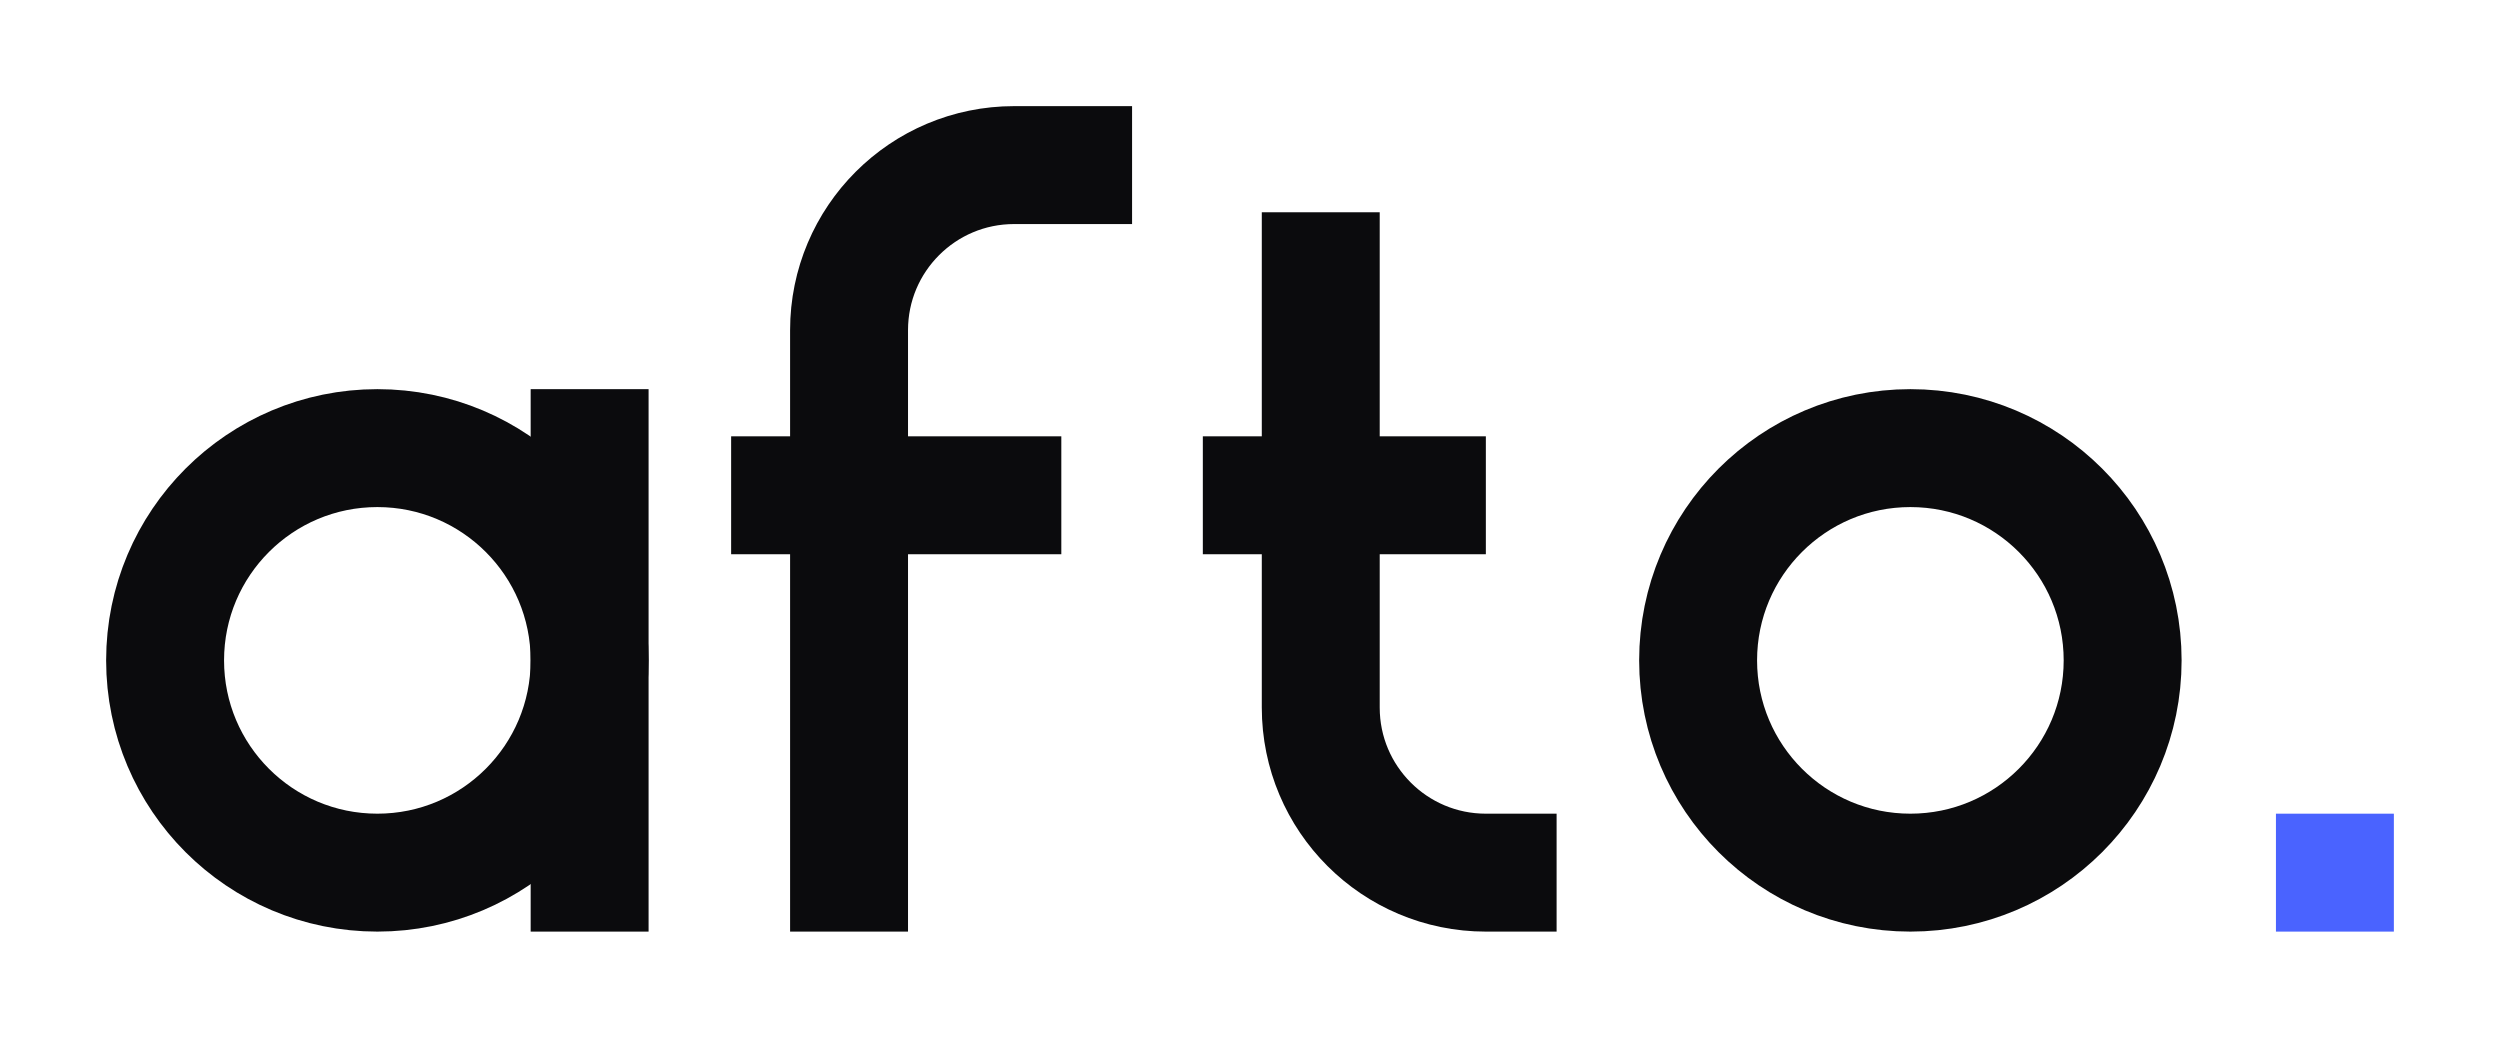
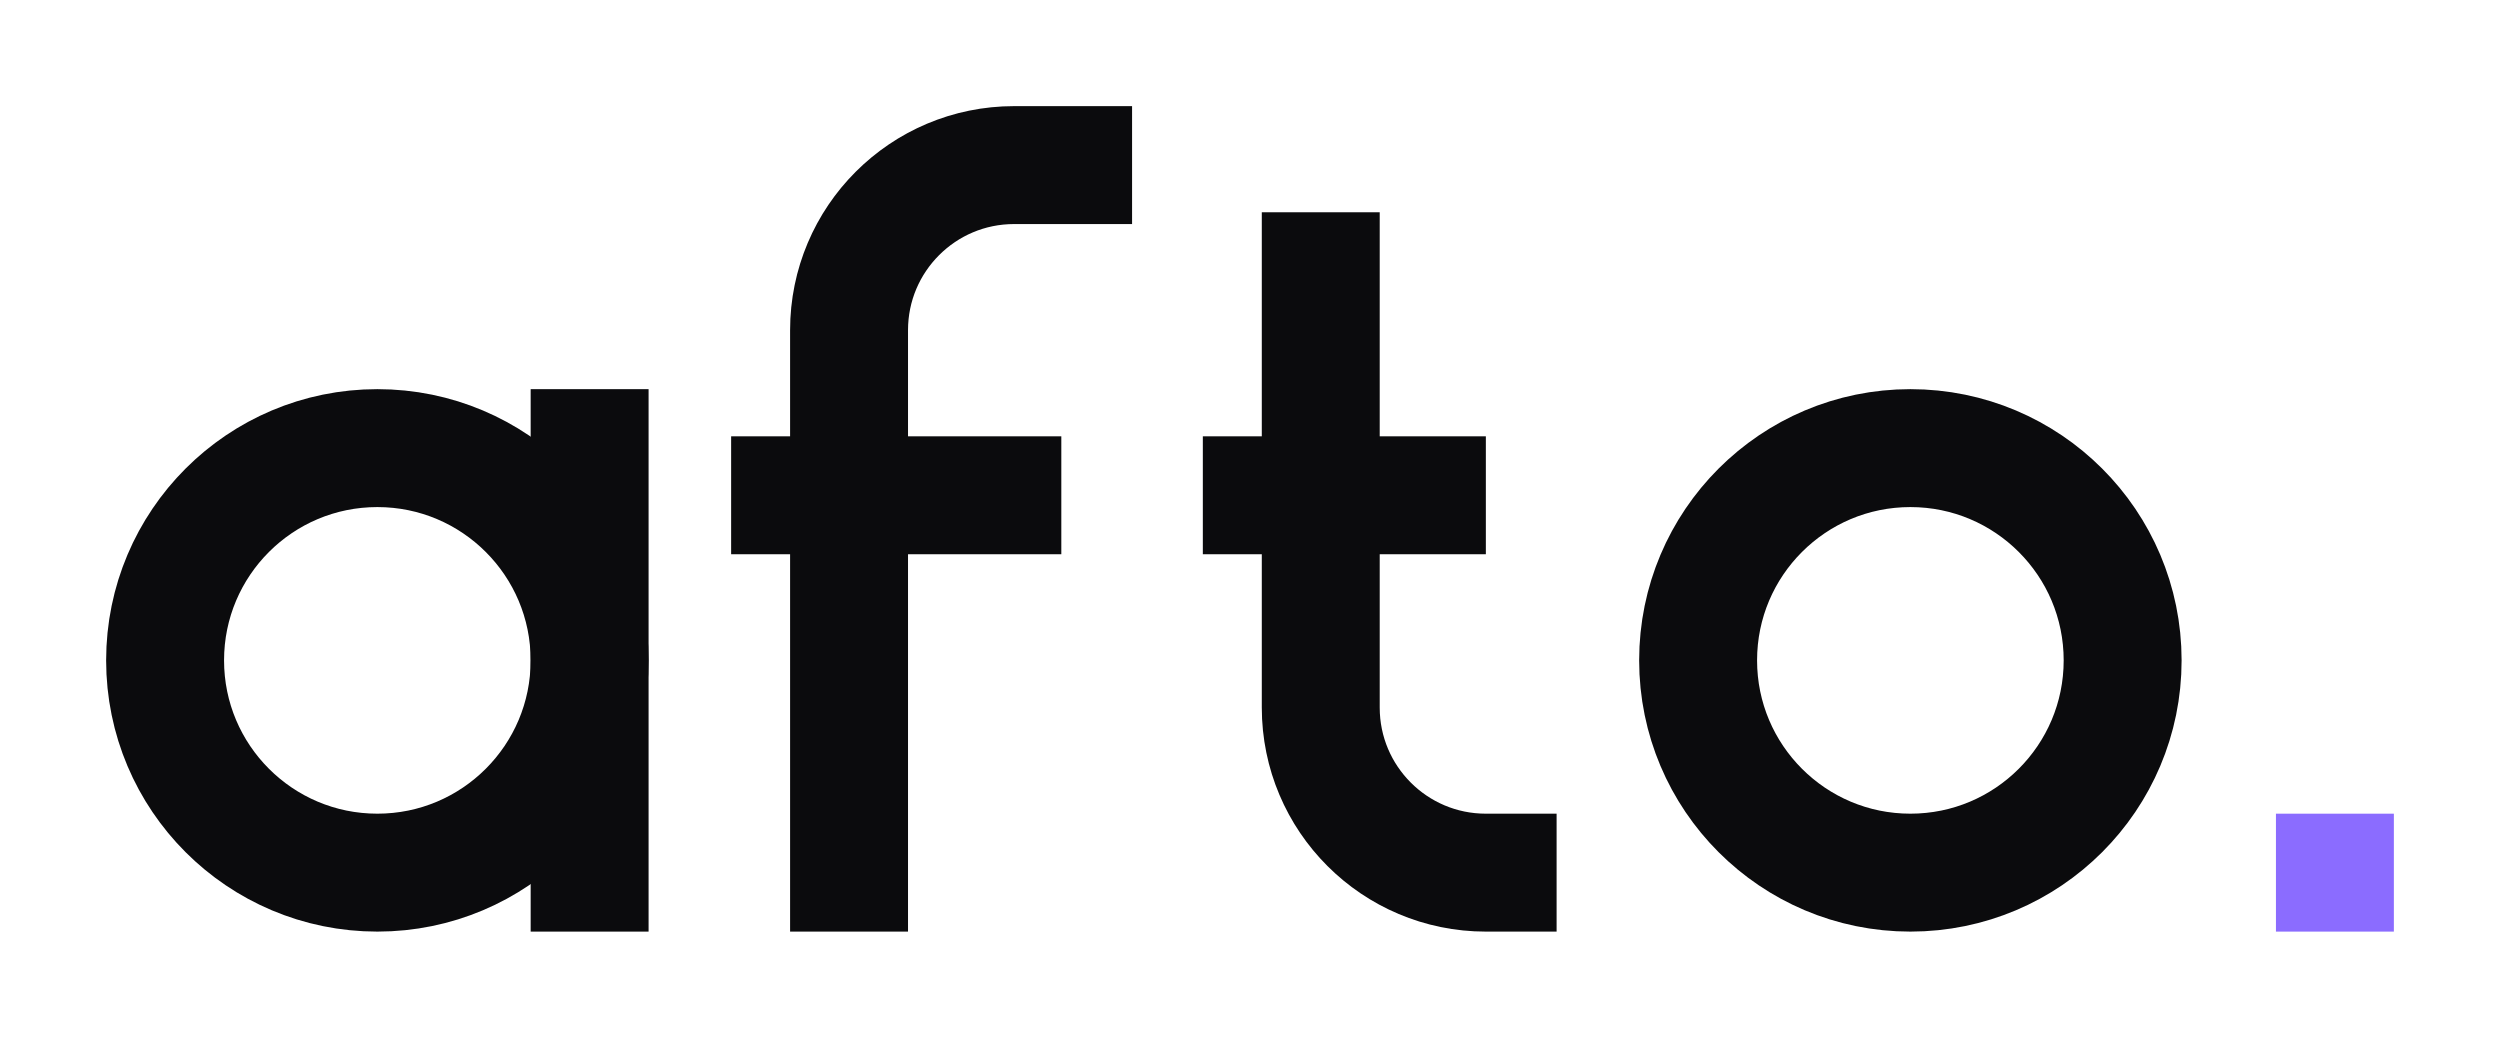
<svg xmlns="http://www.w3.org/2000/svg" width="106" height="44" viewBox="0 3 106 44" fill="none">
  <circle cx="16" cy="31" r="9" stroke="#0B0B0D" stroke-width="5" />
  <circle cx="81" cy="31" r="9" stroke="#0B0B0D" stroke-width="5" />
  <path d="M25 19.5v23" stroke="#0B0B0D" stroke-width="5" />
  <path d="M36 42.5V17a7 7 0 0 1 7-7h5" stroke="#0B0B0D" stroke-width="5" />
  <path d="M31 24h14" stroke="#0B0B0D" stroke-width="5" />
  <path d="M56 12v21a7 7 0 0 0 7 7h3" stroke="#0B0B0D" stroke-width="5" />
  <path d="M51 24h12" stroke="#0B0B0D" stroke-width="5" />
-   <rect x="96.5" y="37.5" width="5" height="5" fill="#4A63FF" />
+   <rect x="96.5" y="37.5" width="5" height="5" fill="#8B6CFF" />
</svg>
